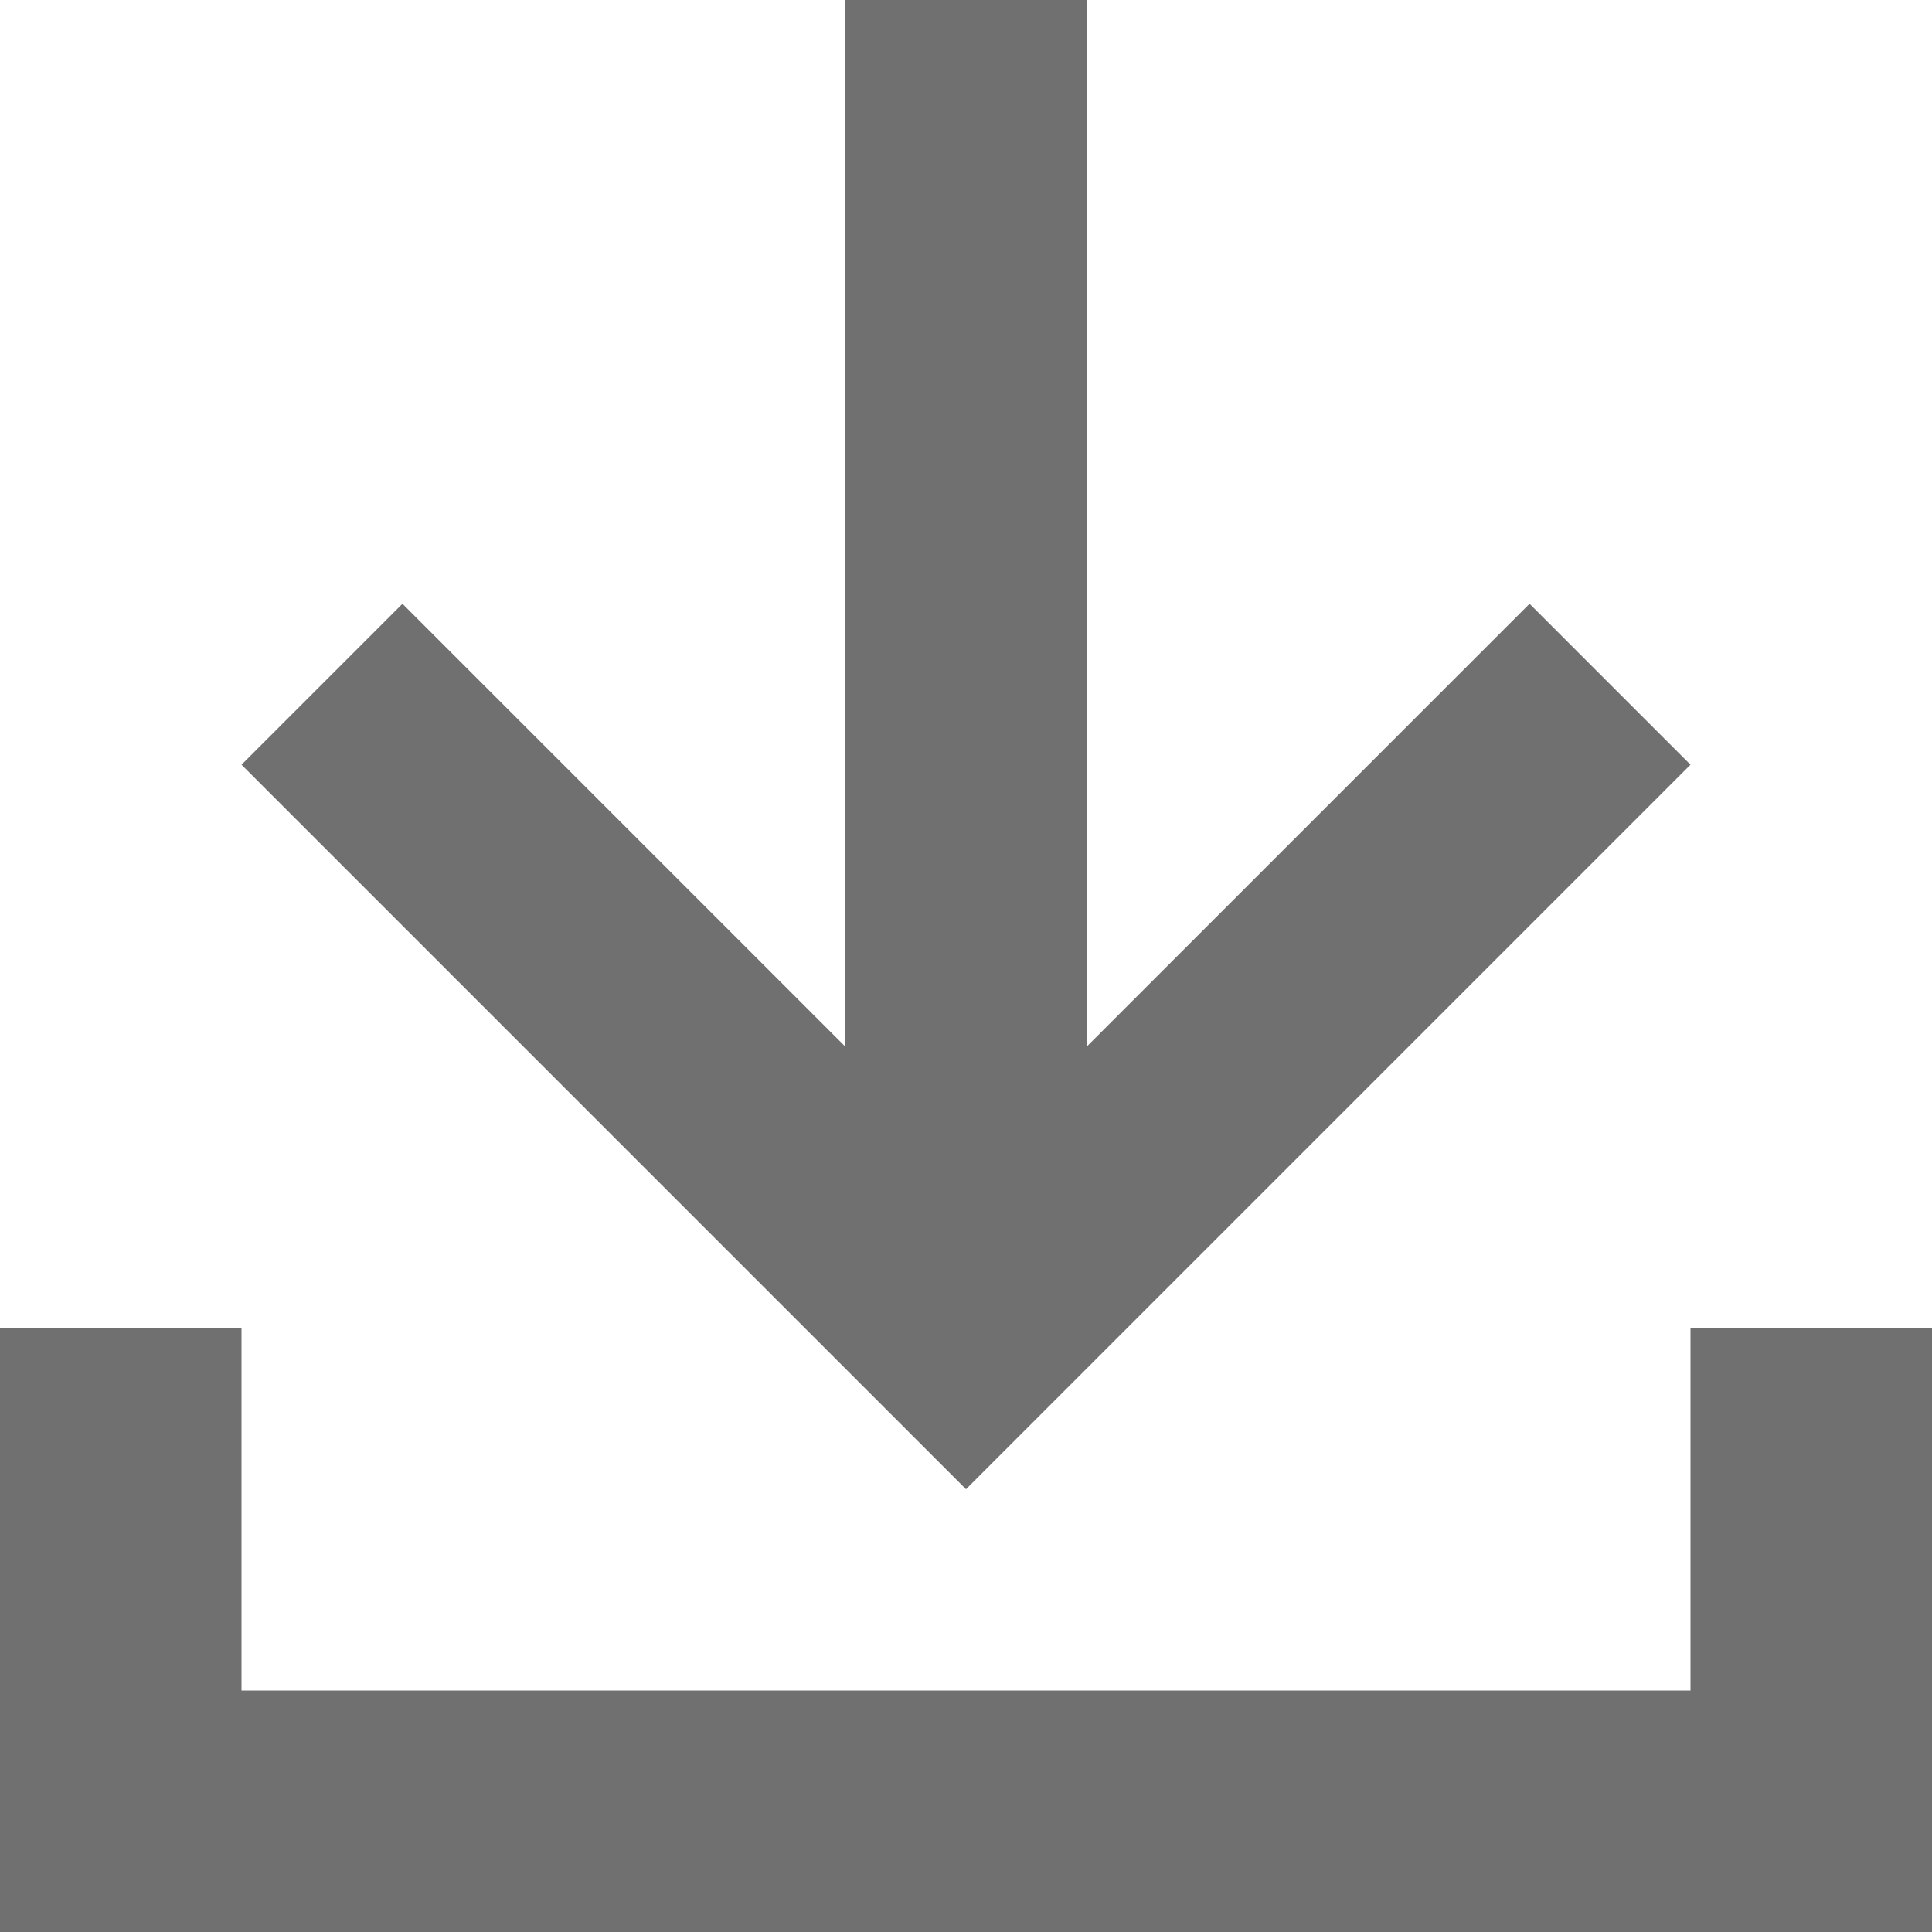
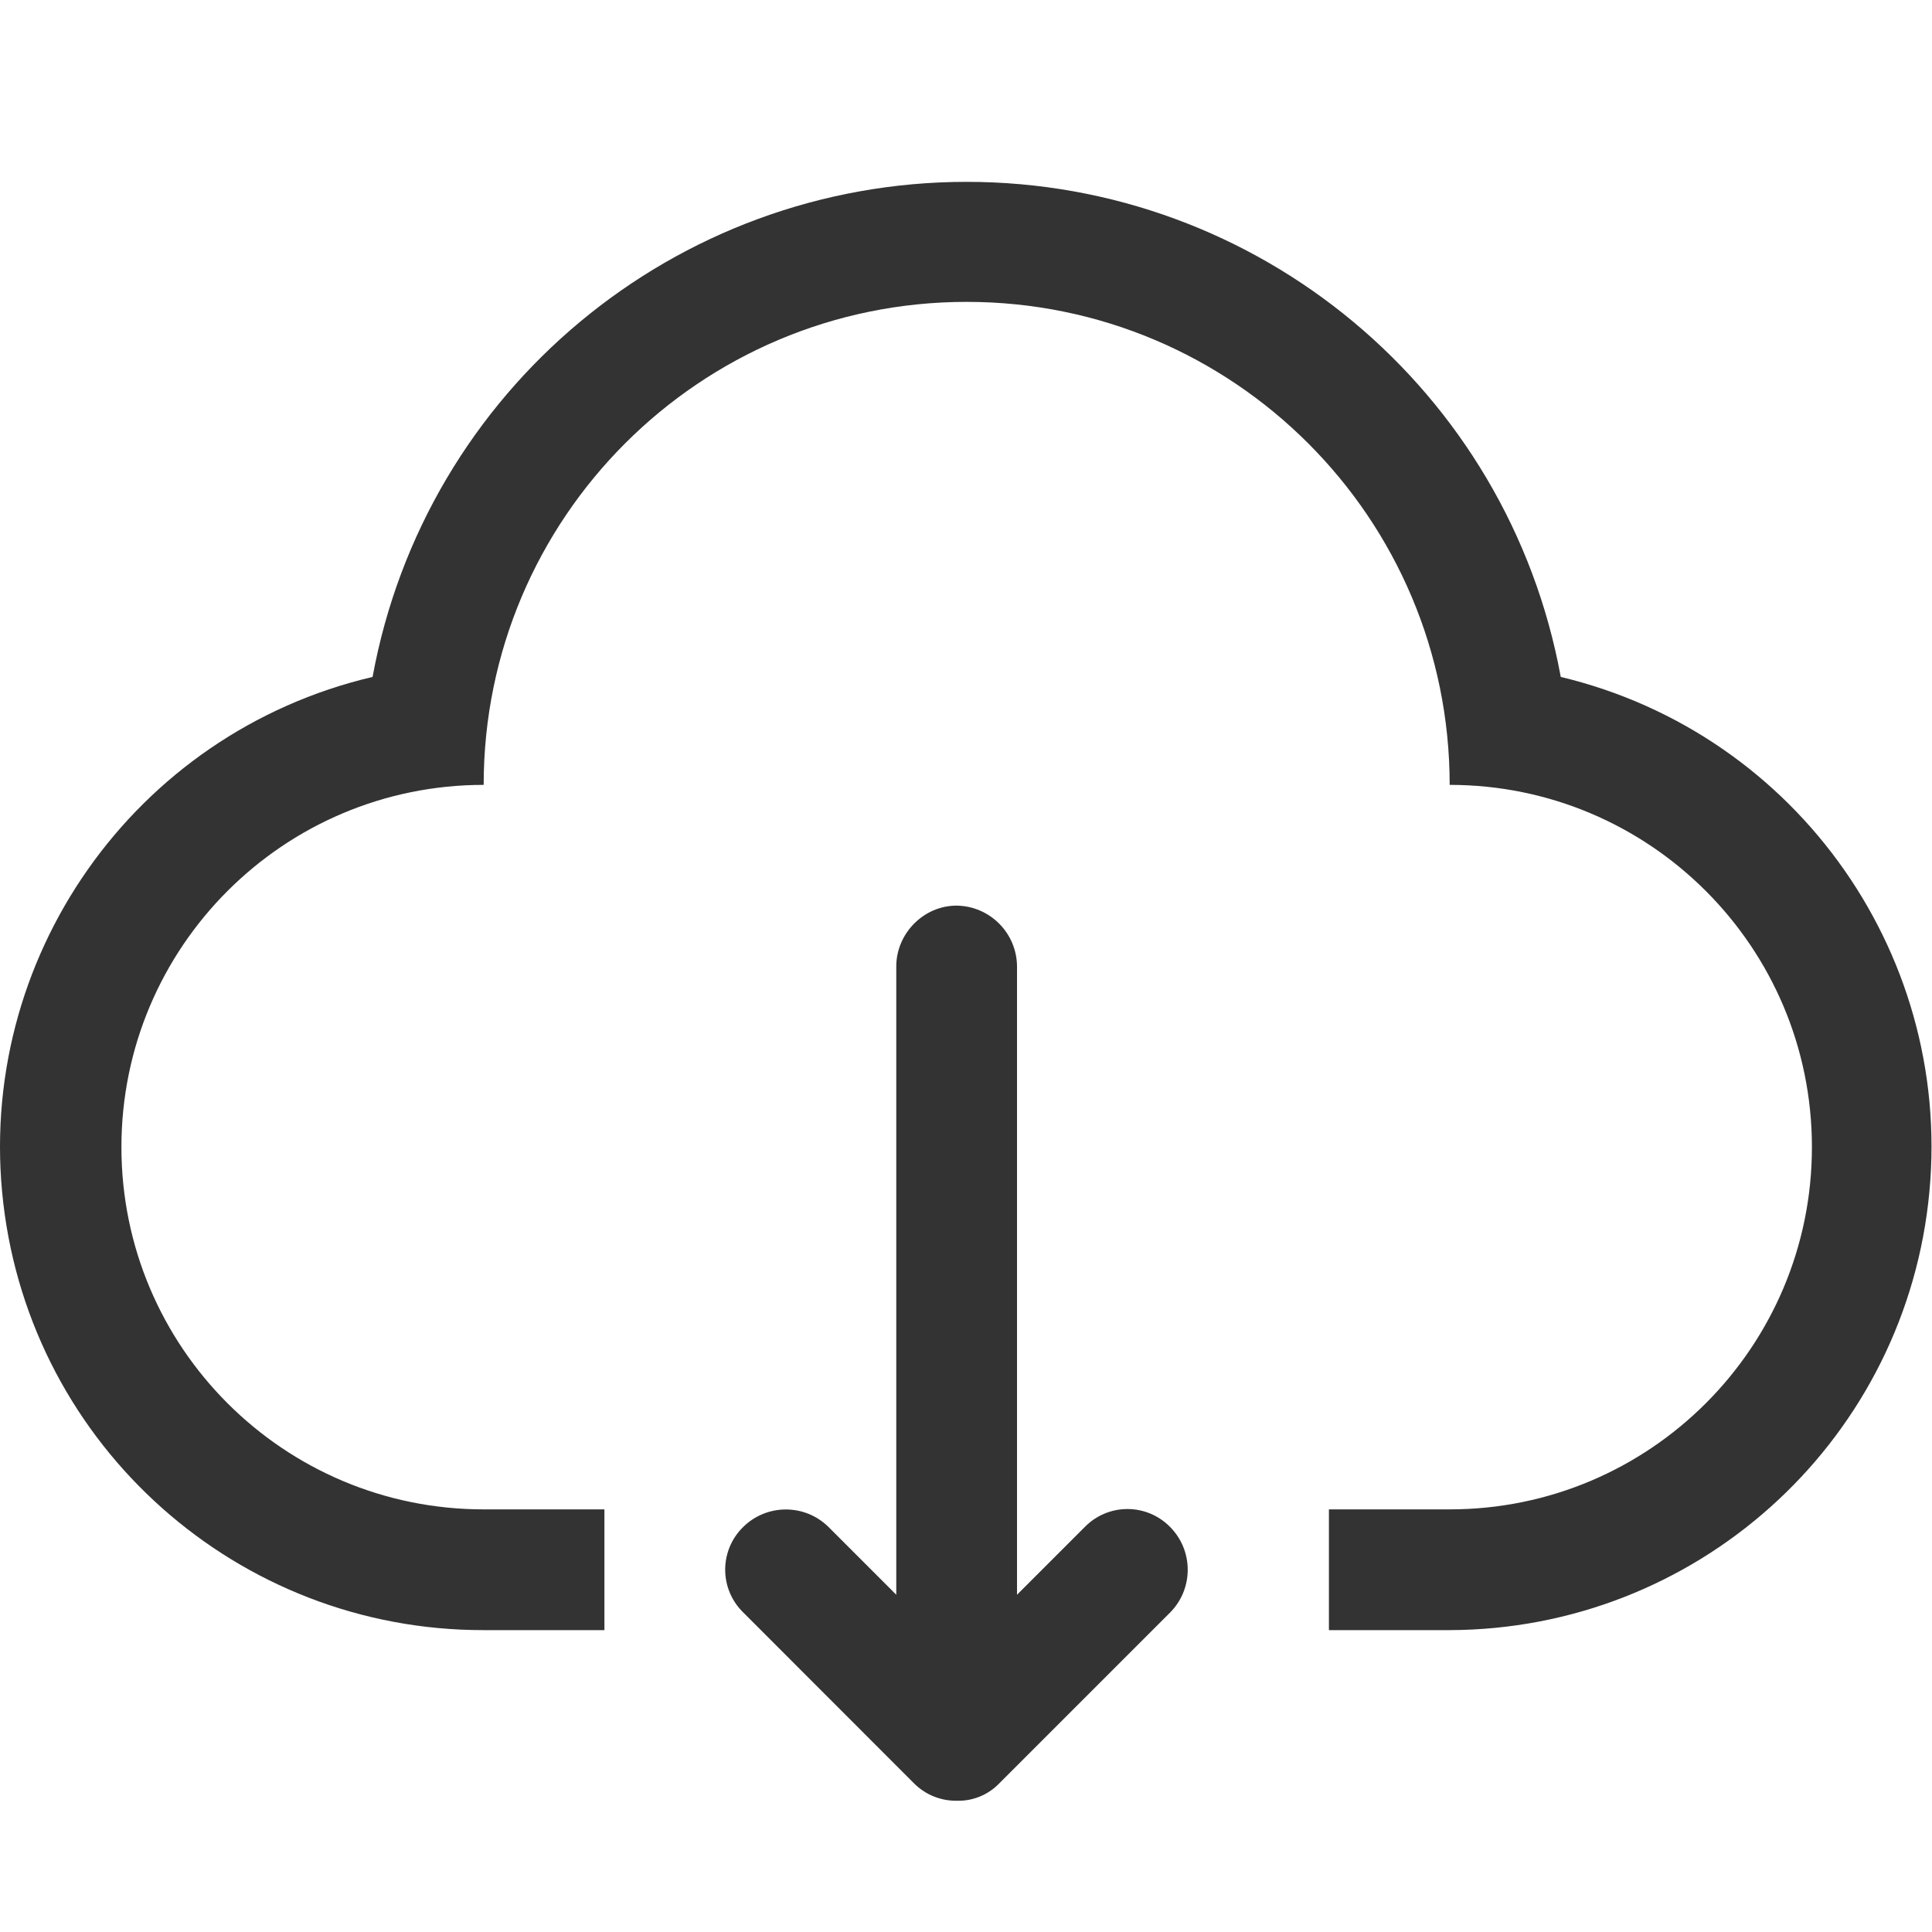
- <svg xmlns="http://www.w3.org/2000/svg" t="1583752303941" class="icon" viewBox="0 0 1024 1024" version="1.1" p-id="16654" width="200" height="200">
+ <svg xmlns="http://www.w3.org/2000/svg" t="1569915748289" class="icon" viewBox="0 0 1024 1024" version="1.1" p-id="3062" width="200" height="200">
  <defs>
    <style type="text/css" />
  </defs>
-   <path d="M1024 896v128H0v-320h128v192h768v-192h128v192zM576 554.688L810.688 320 896 405.312l-384 384-384-384L213.312 320 448 554.688V0h128v554.688z" fill="#707070" p-id="16655" />
+   <path d="M768.355 416a256 256 0 1 0-512 0 192 192 0 1 0 0 384v64a256 256 0 0 1-58.88-505.216 320.128 320.128 0 0 1 629.76 0A256.128 256.128 0 0 1 768.355 864v-64a192 192 0 0 0 0-384z m-512 384h64v64H256.355v-64z m448 0h64v64h-64v-64z" fill="#333333" p-id="3063" />
+   <path d="M539.043 845.248V512.192a32.448 32.448 0 0 0-32-32.192c-17.664 0-32 14.912-32 32.192v333.056l-36.096-36.096a32.192 32.192 0 0 0-45.056 0.192 31.616 31.616 0 0 0-0.192 45.056l90.88 90.944a31.36 31.36 0 0 0 22.528 9.088 30.08 30.08 0 0 0 22.4-9.088l90.88-90.88a32.192 32.192 0 0 0-0.192-45.12 31.616 31.616 0 0 0-45.056-0.192l-36.096 36.096z" fill="#333333" p-id="3064" />
</svg>
